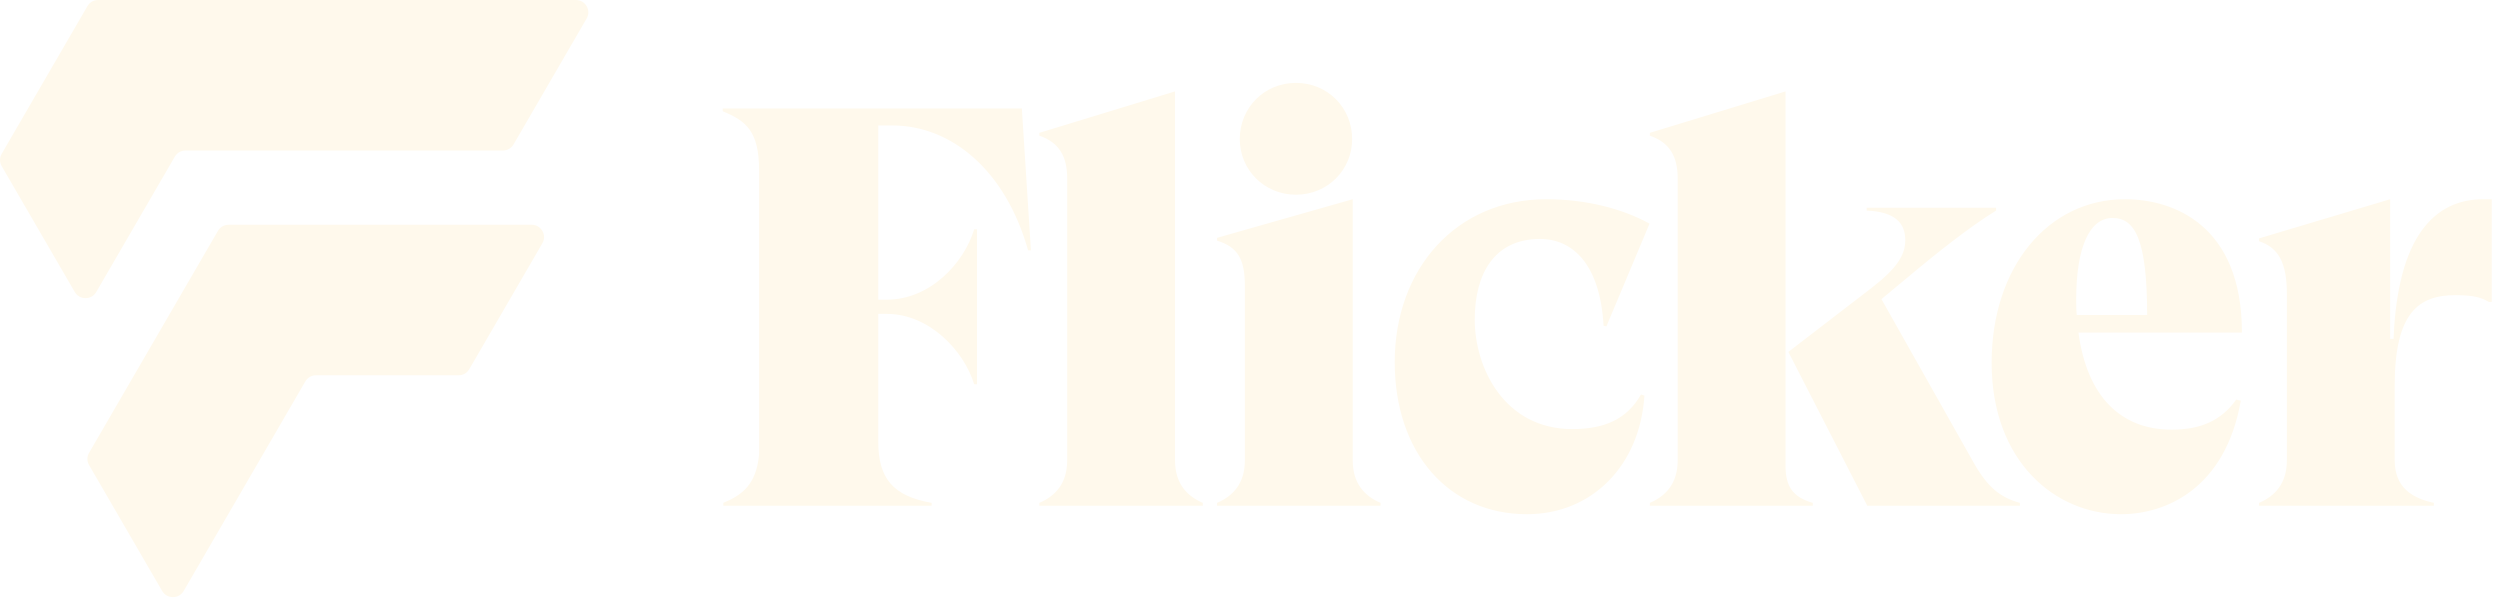
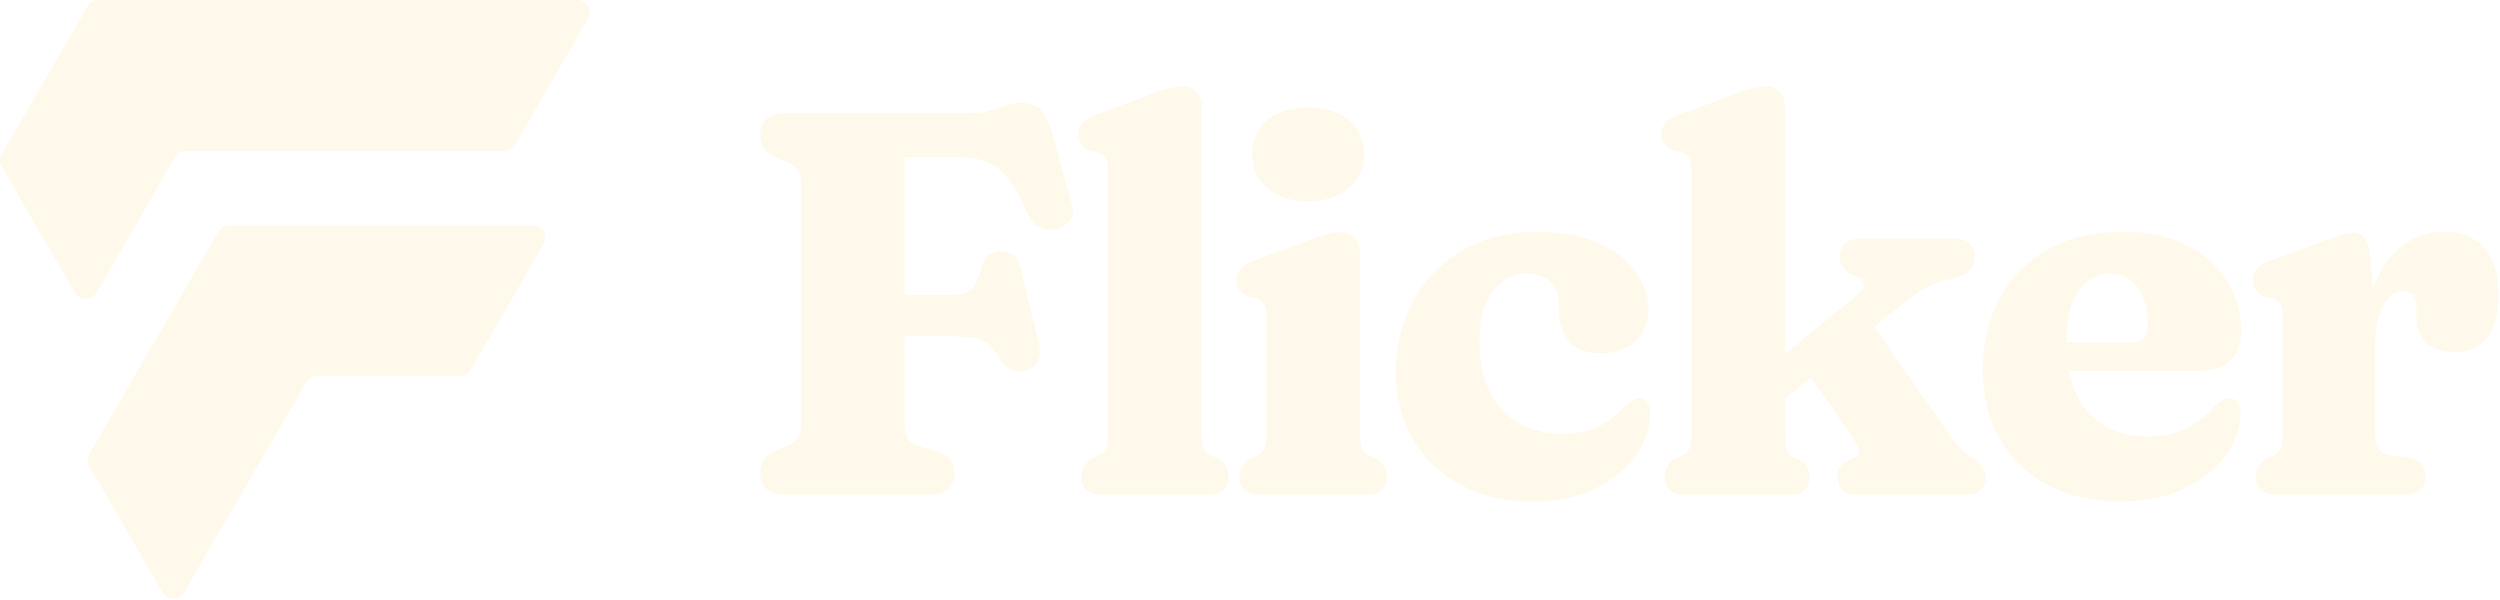
- <svg xmlns="http://www.w3.org/2000/svg" width="199" height="48" viewBox="0 0 199 48" fill="none">
-   <path fill-rule="evenodd" clip-rule="evenodd" d="M14.622 47.037C14.441 47.35 14.129 47.53 13.764 47.53C13.4 47.53 13.089 47.352 12.906 47.037L7.093 37.025C6.911 36.712 6.911 36.354 7.093 36.041C10.511 30.156 13.927 24.27 17.346 18.383C17.527 18.071 17.839 17.89 18.204 17.89H42.313C42.675 17.89 42.988 18.069 43.171 18.383C43.352 18.695 43.352 19.054 43.171 19.367L37.358 29.379C37.176 29.693 36.864 29.872 36.5 29.872H25.161C24.798 29.872 24.486 30.05 24.302 30.365C21.076 35.923 17.848 41.48 14.622 47.037ZM7.665 23.238C7.484 23.551 7.172 23.731 6.807 23.731C6.445 23.731 6.132 23.553 5.949 23.238L0.136 13.226C-0.045 12.913 -0.045 12.555 0.136 12.242L6.958 0.493C7.139 0.179 7.452 0 7.814 0H45.837C46.2 0 46.512 0.179 46.695 0.493C46.877 0.805 46.877 1.164 46.695 1.476L40.882 11.489C40.701 11.801 40.388 11.982 40.024 11.982H14.771C14.409 11.982 14.096 12.16 13.913 12.474C11.831 16.062 9.746 19.65 7.664 23.238H7.665Z" fill="#FFF9EC" style="fill:#FFF9EC;fill:color(display-p3 1 0.977 0.925);fill-opacity:1;" />
-   <path d="M123.081 15.859C126.288 15.859 129.18 16.627 131.303 17.802L127.87 25.978L127.644 25.933C127.372 21.055 125.204 19.021 122.584 19.021C118.925 19.021 117.389 21.823 117.389 25.436C117.389 29.276 119.738 34.155 125.159 34.155C127.689 34.155 129.496 33.387 130.625 31.399L130.896 31.49C130.535 37.092 126.695 40.931 121.545 40.931C115.311 40.931 111.02 36.053 111.02 28.825C111.02 21.371 115.943 15.859 123.081 15.859ZM169.15 15.859C172.99 15.859 178.457 17.892 178.457 26.475H165.446C166.124 31.58 168.834 34.201 172.854 34.201C175.113 34.201 176.785 33.523 178.005 31.806L178.366 31.896C177.146 38.853 172.448 40.931 168.834 40.931C163.639 40.931 158.534 36.775 158.534 28.87C158.534 21.281 163.007 15.859 169.15 15.859ZM82.061 19.925H81.836C80.029 13.511 75.692 9.987 71.039 9.987H69.909V23.855H70.587C74.02 23.855 76.731 20.964 77.544 18.254H77.769V30.587H77.544C76.731 27.921 73.975 24.985 70.587 24.985H69.909V35.149C69.909 38.086 71.084 39.486 74.156 40.028V40.254H57.577V40.028C59.113 39.396 60.197 38.537 60.423 36.188V13.555C60.423 10.438 59.383 9.625 57.531 8.857V8.632H81.339L82.061 19.925ZM93.531 36.64C93.531 38.492 94.48 39.486 95.744 40.028V40.254H82.734V40.028C83.999 39.486 84.948 38.492 84.948 36.64V14.188C84.948 12.472 84.316 11.342 82.734 10.8V10.574L93.531 7.276V36.64ZM107.676 36.64C107.676 38.492 108.625 39.486 109.89 40.028V40.254H96.879V40.028C98.144 39.486 99.093 38.492 99.093 36.64V22.771C99.093 20.603 98.505 19.654 96.879 19.157V18.931L107.676 15.859V36.64ZM142.127 37.092C142.127 38.718 142.715 39.576 144.296 40.028V40.254H131.33V40.028C132.595 39.486 133.544 38.492 133.544 36.64V14.188C133.544 12.472 132.911 11.342 131.33 10.8V10.574L142.127 7.276V37.092ZM158.888 16.763C156.674 18.119 153.963 20.332 152.698 21.371L149.762 23.81L157.125 36.866C158.254 38.853 159.294 39.621 160.784 40.028V40.254H148.633L142.354 28.012L148.994 22.907C151.027 21.326 151.659 20.287 151.659 19.112C151.659 17.757 150.846 16.854 148.587 16.763V16.537H158.888V16.763ZM198.344 24.036H198.117C197.53 23.675 196.852 23.494 195.452 23.494C192.561 23.494 190.618 24.849 190.618 30.677V36.64C190.618 38.853 192.064 39.667 193.735 40.028V40.254H179.821V40.028C181.086 39.486 182.035 38.492 182.035 36.64V23.358C182.035 20.919 181.357 19.7 179.821 19.203V18.976L190.257 15.859V26.972H190.528C190.845 18.841 193.781 15.859 197.666 15.859H198.344V24.036ZM168.157 17.35C166.305 17.35 165.266 19.745 165.266 23.81C165.266 24.262 165.265 24.669 165.311 25.075H170.912C170.912 19.113 169.964 17.351 168.157 17.35ZM103.158 6.598C105.688 6.598 107.631 8.586 107.631 11.071C107.631 13.511 105.688 15.498 103.158 15.498C100.628 15.498 98.686 13.511 98.686 11.071C98.686 8.586 100.628 6.598 103.158 6.598Z" fill="#FFF9EC" style="fill:#FFF9EC;fill:color(display-p3 1 0.977 0.925);fill-opacity:1;" />
+ <svg xmlns="http://www.w3.org/2000/svg" width="217" height="52" viewBox="0 0 217 52" fill="none">
+   <path fill-rule="evenodd" clip-rule="evenodd" d="M15.986 51.425C15.788 51.767 15.447 51.964 15.048 51.964C14.65 51.964 14.31 51.769 14.11 51.425L7.754 40.479C7.556 40.137 7.556 39.745 7.754 39.404C11.492 32.969 15.227 26.534 18.964 20.098C19.162 19.756 19.504 19.559 19.902 19.559H46.26C46.657 19.559 46.998 19.754 47.198 20.098C47.397 20.439 47.397 20.832 47.198 21.173L40.843 32.12C40.645 32.464 40.303 32.659 39.905 32.659H27.508C27.111 32.659 26.77 32.854 26.57 33.197C23.043 39.275 19.513 45.35 15.986 51.425ZM8.381 25.406C8.182 25.748 7.841 25.945 7.442 25.945C7.046 25.945 6.704 25.75 6.504 25.406L0.149 14.46C-0.05 14.118 -0.05 13.726 0.149 13.384L7.607 0.539C7.805 0.195 8.147 0 8.543 0H50.113C50.51 0 50.851 0.195 51.051 0.539C51.25 0.88 51.25 1.272 51.051 1.614L44.696 12.561C44.498 12.902 44.156 13.099 43.758 13.099H16.149C15.753 13.099 15.411 13.294 15.211 13.638C12.934 17.561 10.655 21.484 8.379 25.406H8.381Z" fill="#FFF9EC" style="fill:#FFF9EC;fill:color(display-p3 1 0.977 0.925);fill-opacity:1;" />
+   <path d="M205.178 30.617C205.178 28.236 205.486 26.272 206.101 24.726C206.732 23.164 207.576 22.005 208.633 21.248C209.69 20.491 210.865 20.112 212.158 20.112C213.625 20.112 214.777 20.577 215.613 21.508C216.449 22.439 216.867 23.803 216.867 25.601C216.867 27.305 216.528 28.559 215.849 29.363C215.171 30.168 214.28 30.57 213.176 30.57C212.04 30.57 211.18 30.302 210.597 29.766C210.029 29.214 209.745 28.464 209.745 27.518V26.595C209.745 26.138 209.642 25.806 209.437 25.601C209.232 25.381 208.948 25.27 208.585 25.27C208.144 25.27 207.741 25.451 207.379 25.814C207.016 26.177 206.716 26.721 206.48 27.447C206.259 28.172 206.148 29.087 206.148 30.192L205.178 30.617ZM205.699 22.147L206.148 27.092V37.503C206.148 38.118 206.243 38.583 206.432 38.899C206.637 39.214 206.969 39.411 207.426 39.49L209.153 39.751C209.642 39.814 209.997 39.995 210.218 40.295C210.439 40.579 210.549 40.942 210.549 41.383C210.549 41.856 210.391 42.235 210.076 42.519C209.761 42.803 209.319 42.945 208.751 42.945H197.583C197.031 42.945 196.597 42.811 196.282 42.543C195.966 42.259 195.808 41.872 195.808 41.383C195.808 41.005 195.895 40.689 196.069 40.437C196.258 40.184 196.518 39.956 196.85 39.751L197.394 39.514C197.646 39.388 197.835 39.191 197.962 38.922C198.088 38.654 198.151 38.181 198.151 37.503V27.613C198.151 27.029 198.072 26.627 197.914 26.406C197.772 26.169 197.559 25.996 197.275 25.885L196.542 25.743C196.226 25.601 195.982 25.42 195.808 25.199C195.635 24.978 195.548 24.694 195.548 24.347C195.548 23.953 195.666 23.622 195.903 23.354C196.14 23.07 196.534 22.825 197.086 22.62L201.676 20.94C202.307 20.688 202.82 20.498 203.214 20.372C203.624 20.246 203.971 20.183 204.255 20.183C204.666 20.183 204.981 20.325 205.202 20.609C205.438 20.893 205.604 21.405 205.699 22.147Z" fill="#FFF9EC" style="fill:#FFF9EC;fill:color(display-p3 1 0.977 0.925);fill-opacity:1;" />
+   <path d="M194.538 28.772C194.538 29.876 194.215 30.728 193.568 31.327C192.937 31.911 192.038 32.203 190.871 32.203H177.313V29.718H185.003C185.949 29.718 186.422 29.253 186.422 28.322C186.422 26.792 186.115 25.649 185.5 24.892C184.884 24.134 184.127 23.756 183.228 23.756C182.503 23.756 181.848 23.969 181.264 24.395C180.681 24.821 180.215 25.467 179.868 26.335C179.537 27.187 179.371 28.275 179.371 29.6C179.371 32.376 180.018 34.459 181.312 35.847C182.621 37.219 184.34 37.905 186.47 37.905C187.653 37.905 188.725 37.676 189.688 37.219C190.666 36.761 191.47 36.146 192.101 35.373C192.448 35.058 192.724 34.845 192.929 34.734C193.15 34.608 193.363 34.553 193.568 34.569C193.82 34.569 194.033 34.671 194.207 34.877C194.396 35.081 194.491 35.405 194.491 35.847C194.459 37.187 194.01 38.441 193.142 39.609C192.275 40.776 191.06 41.722 189.498 42.448C187.953 43.174 186.131 43.536 184.033 43.536C181.651 43.536 179.561 43.063 177.763 42.117C175.964 41.154 174.568 39.822 173.575 38.118C172.597 36.414 172.108 34.435 172.108 32.179C172.108 29.845 172.581 27.77 173.527 25.956C174.489 24.142 175.885 22.715 177.715 21.674C179.545 20.633 181.753 20.112 184.34 20.112C186.454 20.112 188.268 20.498 189.782 21.271C191.312 22.044 192.488 23.085 193.308 24.395C194.128 25.688 194.538 27.147 194.538 28.772Z" fill="#FFF9EC" style="fill:#FFF9EC;fill:color(display-p3 1 0.977 0.925);fill-opacity:1;" />
+   <path d="M146.237 42.945C145.685 42.945 145.251 42.811 144.936 42.543C144.636 42.259 144.486 41.872 144.486 41.383C144.486 41.005 144.573 40.689 144.747 40.437C144.92 40.169 145.173 39.94 145.504 39.751L146.072 39.514C146.324 39.388 146.513 39.191 146.64 38.922C146.766 38.654 146.829 38.181 146.829 37.503V14.93C146.829 14.347 146.75 13.944 146.592 13.724C146.434 13.503 146.221 13.329 145.953 13.203L145.22 13.085C144.904 12.927 144.652 12.738 144.463 12.517C144.289 12.296 144.202 12.012 144.202 11.665C144.202 11.271 144.321 10.94 144.557 10.671C144.794 10.403 145.188 10.166 145.74 9.961L150.331 8.258C151.009 7.99 151.561 7.8 151.987 7.69C152.429 7.564 152.862 7.501 153.288 7.501C153.809 7.501 154.211 7.666 154.495 7.998C154.795 8.329 154.944 8.755 154.944 9.275V37.503C154.944 38.228 155 38.741 155.11 39.041C155.221 39.325 155.41 39.538 155.678 39.68L156.246 39.94C156.782 40.287 157.05 40.76 157.05 41.36C157.05 42.416 156.514 42.945 155.441 42.945H146.237ZM152.46 32.747L161.262 25.554C161.641 25.254 161.814 24.97 161.783 24.702C161.767 24.434 161.554 24.198 161.144 23.992L160.528 23.709C160.245 23.535 160.032 23.338 159.89 23.117C159.763 22.88 159.7 22.604 159.7 22.289C159.7 21.784 159.858 21.398 160.174 21.129C160.505 20.846 160.946 20.704 161.499 20.704H169.662C170.214 20.704 170.64 20.846 170.939 21.129C171.255 21.398 171.413 21.776 171.413 22.265C171.413 22.707 171.271 23.101 170.987 23.448C170.703 23.795 170.119 24.063 169.236 24.253C168.589 24.379 167.99 24.576 167.437 24.844C166.885 25.097 166.168 25.57 165.284 26.264L153.572 35.681L152.46 32.747ZM161.451 26.572L169.354 37.929C169.654 38.355 169.922 38.678 170.158 38.899C170.395 39.12 170.679 39.34 171.01 39.561C171.436 39.877 171.767 40.184 172.004 40.484C172.241 40.768 172.359 41.091 172.359 41.454C172.359 41.927 172.201 42.298 171.886 42.566C171.586 42.819 171.16 42.945 170.608 42.945H161.096C160.623 42.945 160.237 42.811 159.937 42.543C159.653 42.259 159.511 41.872 159.511 41.383C159.511 41.084 159.566 40.831 159.677 40.626C159.803 40.421 160 40.232 160.268 40.058L160.836 39.798C161.278 39.561 161.443 39.293 161.333 38.993C161.238 38.694 161.002 38.268 160.623 37.716L156.057 31.091L161.451 26.572Z" fill="#FFF9EC" style="fill:#FFF9EC;fill:color(display-p3 1 0.977 0.925);fill-opacity:1;" />
+   <path d="M143.089 26.903C143.089 27.991 142.71 28.89 141.953 29.6C141.212 30.31 140.226 30.665 138.996 30.665C137.781 30.665 136.866 30.334 136.251 29.671C135.636 28.993 135.328 28.125 135.328 27.068V26.311C135.328 25.523 135.076 24.899 134.571 24.442C134.066 23.985 133.38 23.756 132.512 23.756C131.755 23.756 131.061 23.985 130.43 24.442C129.815 24.884 129.326 25.538 128.963 26.406C128.6 27.273 128.419 28.338 128.419 29.6C128.419 31.367 128.727 32.849 129.342 34.048C129.973 35.247 130.825 36.146 131.897 36.746C132.97 37.345 134.177 37.645 135.517 37.645C136.748 37.645 137.789 37.456 138.641 37.077C139.492 36.683 140.234 36.123 140.865 35.397C141.228 35.081 141.511 34.869 141.717 34.758C141.922 34.632 142.119 34.577 142.308 34.593C142.608 34.593 142.837 34.711 142.994 34.947C143.152 35.168 143.231 35.499 143.231 35.941C143.199 37.282 142.75 38.536 141.882 39.703C141.015 40.855 139.816 41.785 138.286 42.495C136.756 43.189 134.981 43.536 132.962 43.536C130.691 43.536 128.664 43.071 126.881 42.14C125.114 41.21 123.718 39.908 122.693 38.236C121.684 36.548 121.179 34.577 121.179 32.321C121.179 29.986 121.684 27.904 122.693 26.075C123.703 24.229 125.122 22.778 126.952 21.721C128.798 20.648 130.967 20.112 133.459 20.112C135.446 20.112 137.158 20.42 138.593 21.035C140.029 21.65 141.133 22.478 141.906 23.519C142.695 24.544 143.089 25.672 143.089 26.903Z" fill="#FFF9EC" style="fill:#FFF9EC;fill:color(display-p3 1 0.977 0.925);fill-opacity:1;" />
+   <path d="M118.041 21.958V37.503C118.041 38.165 118.104 38.639 118.23 38.922C118.372 39.191 118.561 39.388 118.798 39.514L119.342 39.751C119.689 39.94 119.949 40.169 120.123 40.437C120.296 40.689 120.383 41.005 120.383 41.383C120.383 41.872 120.225 42.259 119.91 42.543C119.61 42.811 119.177 42.945 118.609 42.945H109.357C108.805 42.945 108.371 42.811 108.056 42.543C107.74 42.259 107.583 41.872 107.583 41.383C107.583 41.005 107.669 40.689 107.843 40.437C108.016 40.169 108.277 39.94 108.624 39.751L109.168 39.514C109.42 39.372 109.61 39.167 109.736 38.899C109.862 38.631 109.925 38.165 109.925 37.503V27.613C109.925 27.029 109.846 26.627 109.688 26.406C109.547 26.169 109.334 25.996 109.05 25.885L108.316 25.743C108.001 25.586 107.756 25.404 107.583 25.199C107.409 24.978 107.322 24.694 107.322 24.347C107.322 23.953 107.441 23.622 107.677 23.354C107.914 23.07 108.308 22.825 108.86 22.62L113.451 20.916C114.129 20.664 114.681 20.475 115.107 20.349C115.533 20.223 115.959 20.159 116.385 20.159C116.921 20.159 117.331 20.333 117.615 20.68C117.899 21.011 118.041 21.437 118.041 21.958ZM113.522 17.462C112.055 17.462 110.879 17.091 109.996 16.35C109.129 15.609 108.695 14.615 108.695 13.369C108.695 12.123 109.129 11.137 109.996 10.411C110.879 9.685 112.055 9.323 113.522 9.323C115.02 9.323 116.203 9.685 117.071 10.411C117.954 11.137 118.396 12.123 118.396 13.369C118.396 14.615 117.954 15.609 117.071 16.35C116.203 17.091 115.02 17.462 113.522 17.462Z" fill="#FFF9EC" style="fill:#FFF9EC;fill:color(display-p3 1 0.977 0.925);fill-opacity:1;" />
+   <path d="M104.303 9.275V37.503C104.303 38.165 104.366 38.639 104.492 38.922C104.634 39.191 104.823 39.388 105.06 39.514L105.604 39.751C105.951 39.94 106.211 40.169 106.385 40.437C106.558 40.689 106.645 41.005 106.645 41.383C106.645 41.872 106.487 42.259 106.172 42.543C105.872 42.811 105.438 42.945 104.871 42.945H95.619C95.067 42.945 94.633 42.811 94.318 42.543C94.002 42.259 93.844 41.872 93.844 41.383C93.844 41.005 93.931 40.689 94.105 40.437C94.278 40.169 94.539 39.94 94.886 39.751L95.43 39.514C95.682 39.388 95.871 39.191 95.998 38.922C96.124 38.654 96.187 38.181 96.187 37.503V14.93C96.187 14.347 96.108 13.944 95.95 13.724C95.808 13.503 95.595 13.329 95.311 13.203L94.578 13.085C94.263 12.927 94.018 12.738 93.844 12.517C93.671 12.296 93.584 12.012 93.584 11.665C93.584 11.271 93.703 10.94 93.939 10.671C94.176 10.403 94.562 10.166 95.099 9.961L99.689 8.258C100.367 7.99 100.919 7.8 101.345 7.69C101.787 7.564 102.22 7.501 102.646 7.501C103.183 7.501 103.593 7.666 103.877 7.998C104.161 8.329 104.303 8.755 104.303 9.275Z" fill="#FFF9EC" style="fill:#FFF9EC;fill:color(display-p3 1 0.977 0.925);fill-opacity:1;" />
+   <path d="M84.219 9.819C84.913 9.819 85.497 9.749 85.97 9.607C86.459 9.449 86.908 9.299 87.319 9.157C87.729 8.999 88.154 8.92 88.596 8.92C89.385 8.92 89.969 9.133 90.347 9.559C90.742 9.985 91.073 10.663 91.341 11.594L93.044 17.793C93.202 18.345 93.123 18.811 92.808 19.189C92.508 19.568 92.082 19.804 91.53 19.899C91.104 19.978 90.678 19.931 90.252 19.757C89.842 19.584 89.487 19.174 89.188 18.527C88.573 17.107 87.965 16.05 87.366 15.356C86.782 14.662 86.151 14.205 85.473 13.984C84.811 13.747 84.006 13.629 83.06 13.629H78.517V36.864C78.517 37.432 78.627 37.858 78.848 38.142C79.085 38.41 79.424 38.615 79.865 38.757L81.498 39.23C81.971 39.388 82.31 39.617 82.515 39.916C82.736 40.216 82.847 40.61 82.847 41.099C82.847 41.667 82.665 42.117 82.302 42.448C81.955 42.779 81.427 42.945 80.717 42.945H68.106C67.396 42.945 66.868 42.779 66.52 42.448C66.174 42.117 66 41.667 66 41.099C66 40.184 66.434 39.522 67.301 39.112L68.248 38.757C68.658 38.583 68.973 38.362 69.194 38.094C69.415 37.826 69.525 37.424 69.525 36.888V15.877C69.525 15.34 69.415 14.938 69.194 14.67C68.973 14.402 68.658 14.181 68.248 14.008L67.301 13.653C66.434 13.242 66 12.58 66 11.665C66 11.081 66.174 10.632 66.52 10.316C66.868 9.985 67.396 9.819 68.106 9.819H84.219ZM74.755 25.625H82.468C83.399 25.625 84.03 25.444 84.361 25.081C84.692 24.718 84.968 24.095 85.189 23.212C85.315 22.738 85.52 22.391 85.804 22.171C86.104 21.95 86.451 21.831 86.845 21.816C87.776 21.8 88.36 22.297 88.596 23.306L90.158 29.766C90.316 30.412 90.3 30.933 90.111 31.327C89.937 31.706 89.598 31.974 89.093 32.132C88.683 32.274 88.281 32.274 87.886 32.132C87.508 31.974 87.169 31.674 86.869 31.233C86.522 30.696 86.199 30.278 85.899 29.979C85.599 29.679 85.228 29.474 84.787 29.363C84.361 29.253 83.777 29.198 83.036 29.198H74.755V25.625Z" fill="#FFF9EC" style="fill:#FFF9EC;fill:color(display-p3 1 0.977 0.925);fill-opacity:1;" />
</svg>
